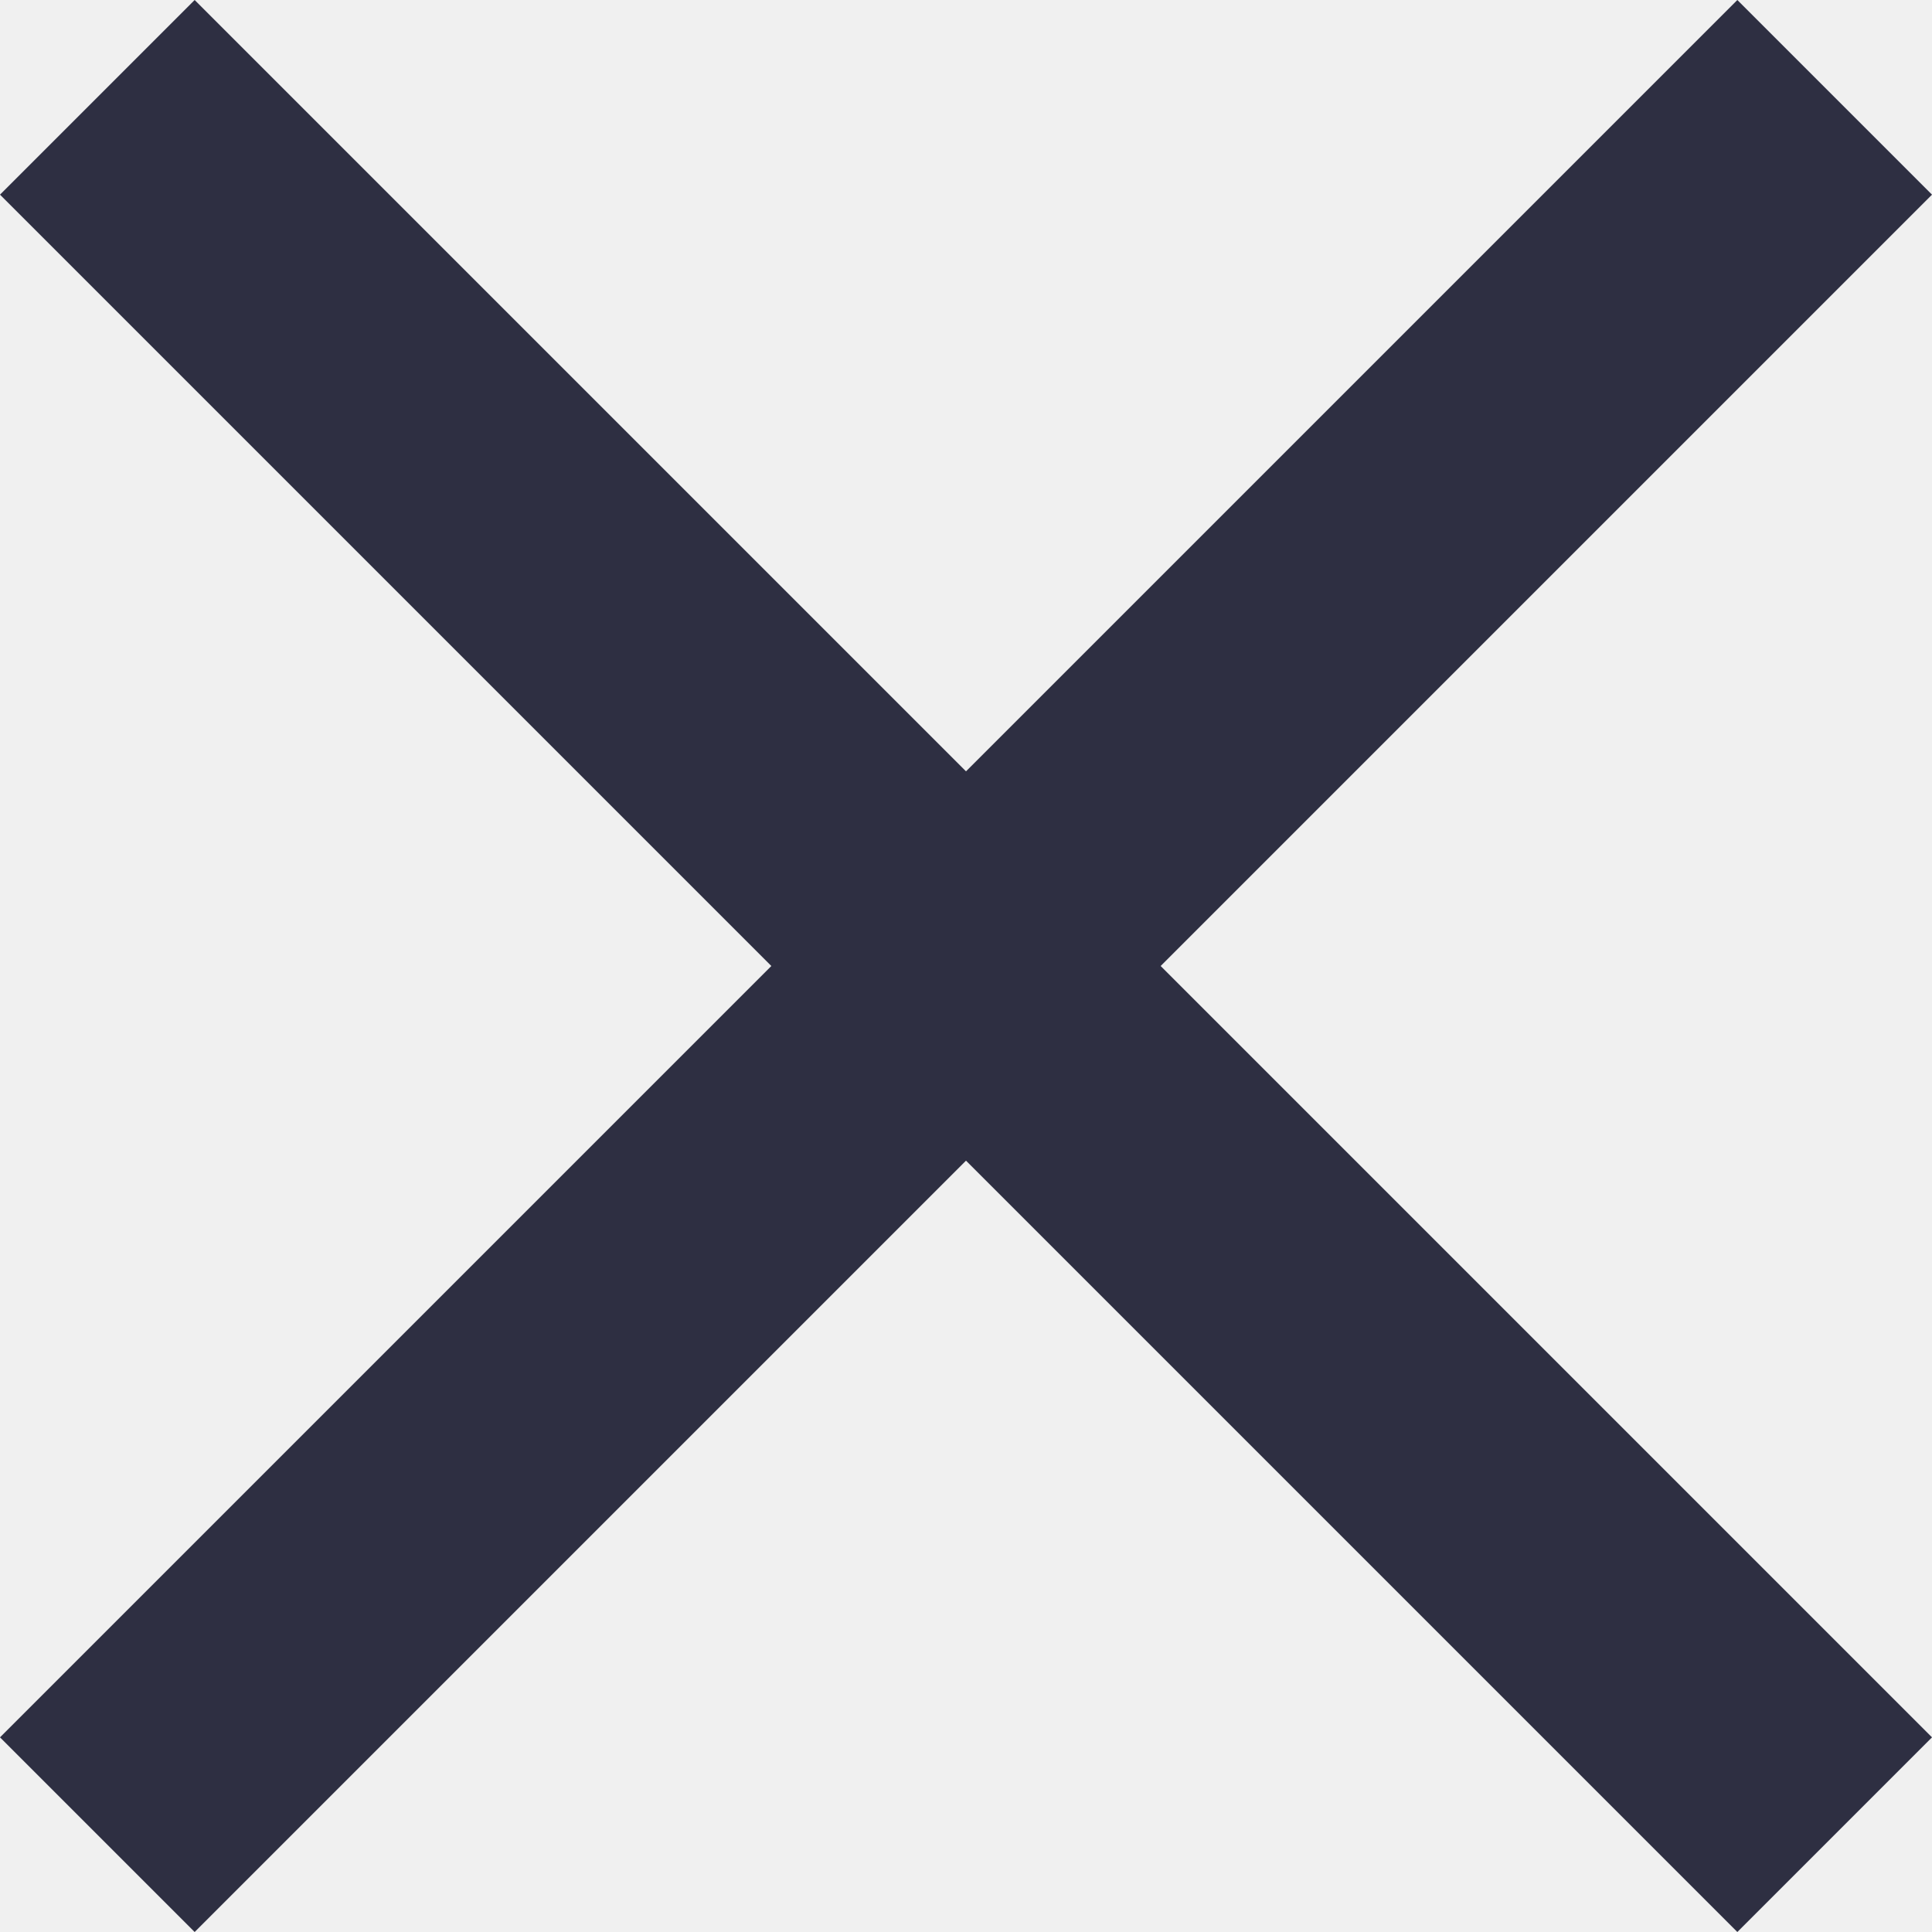
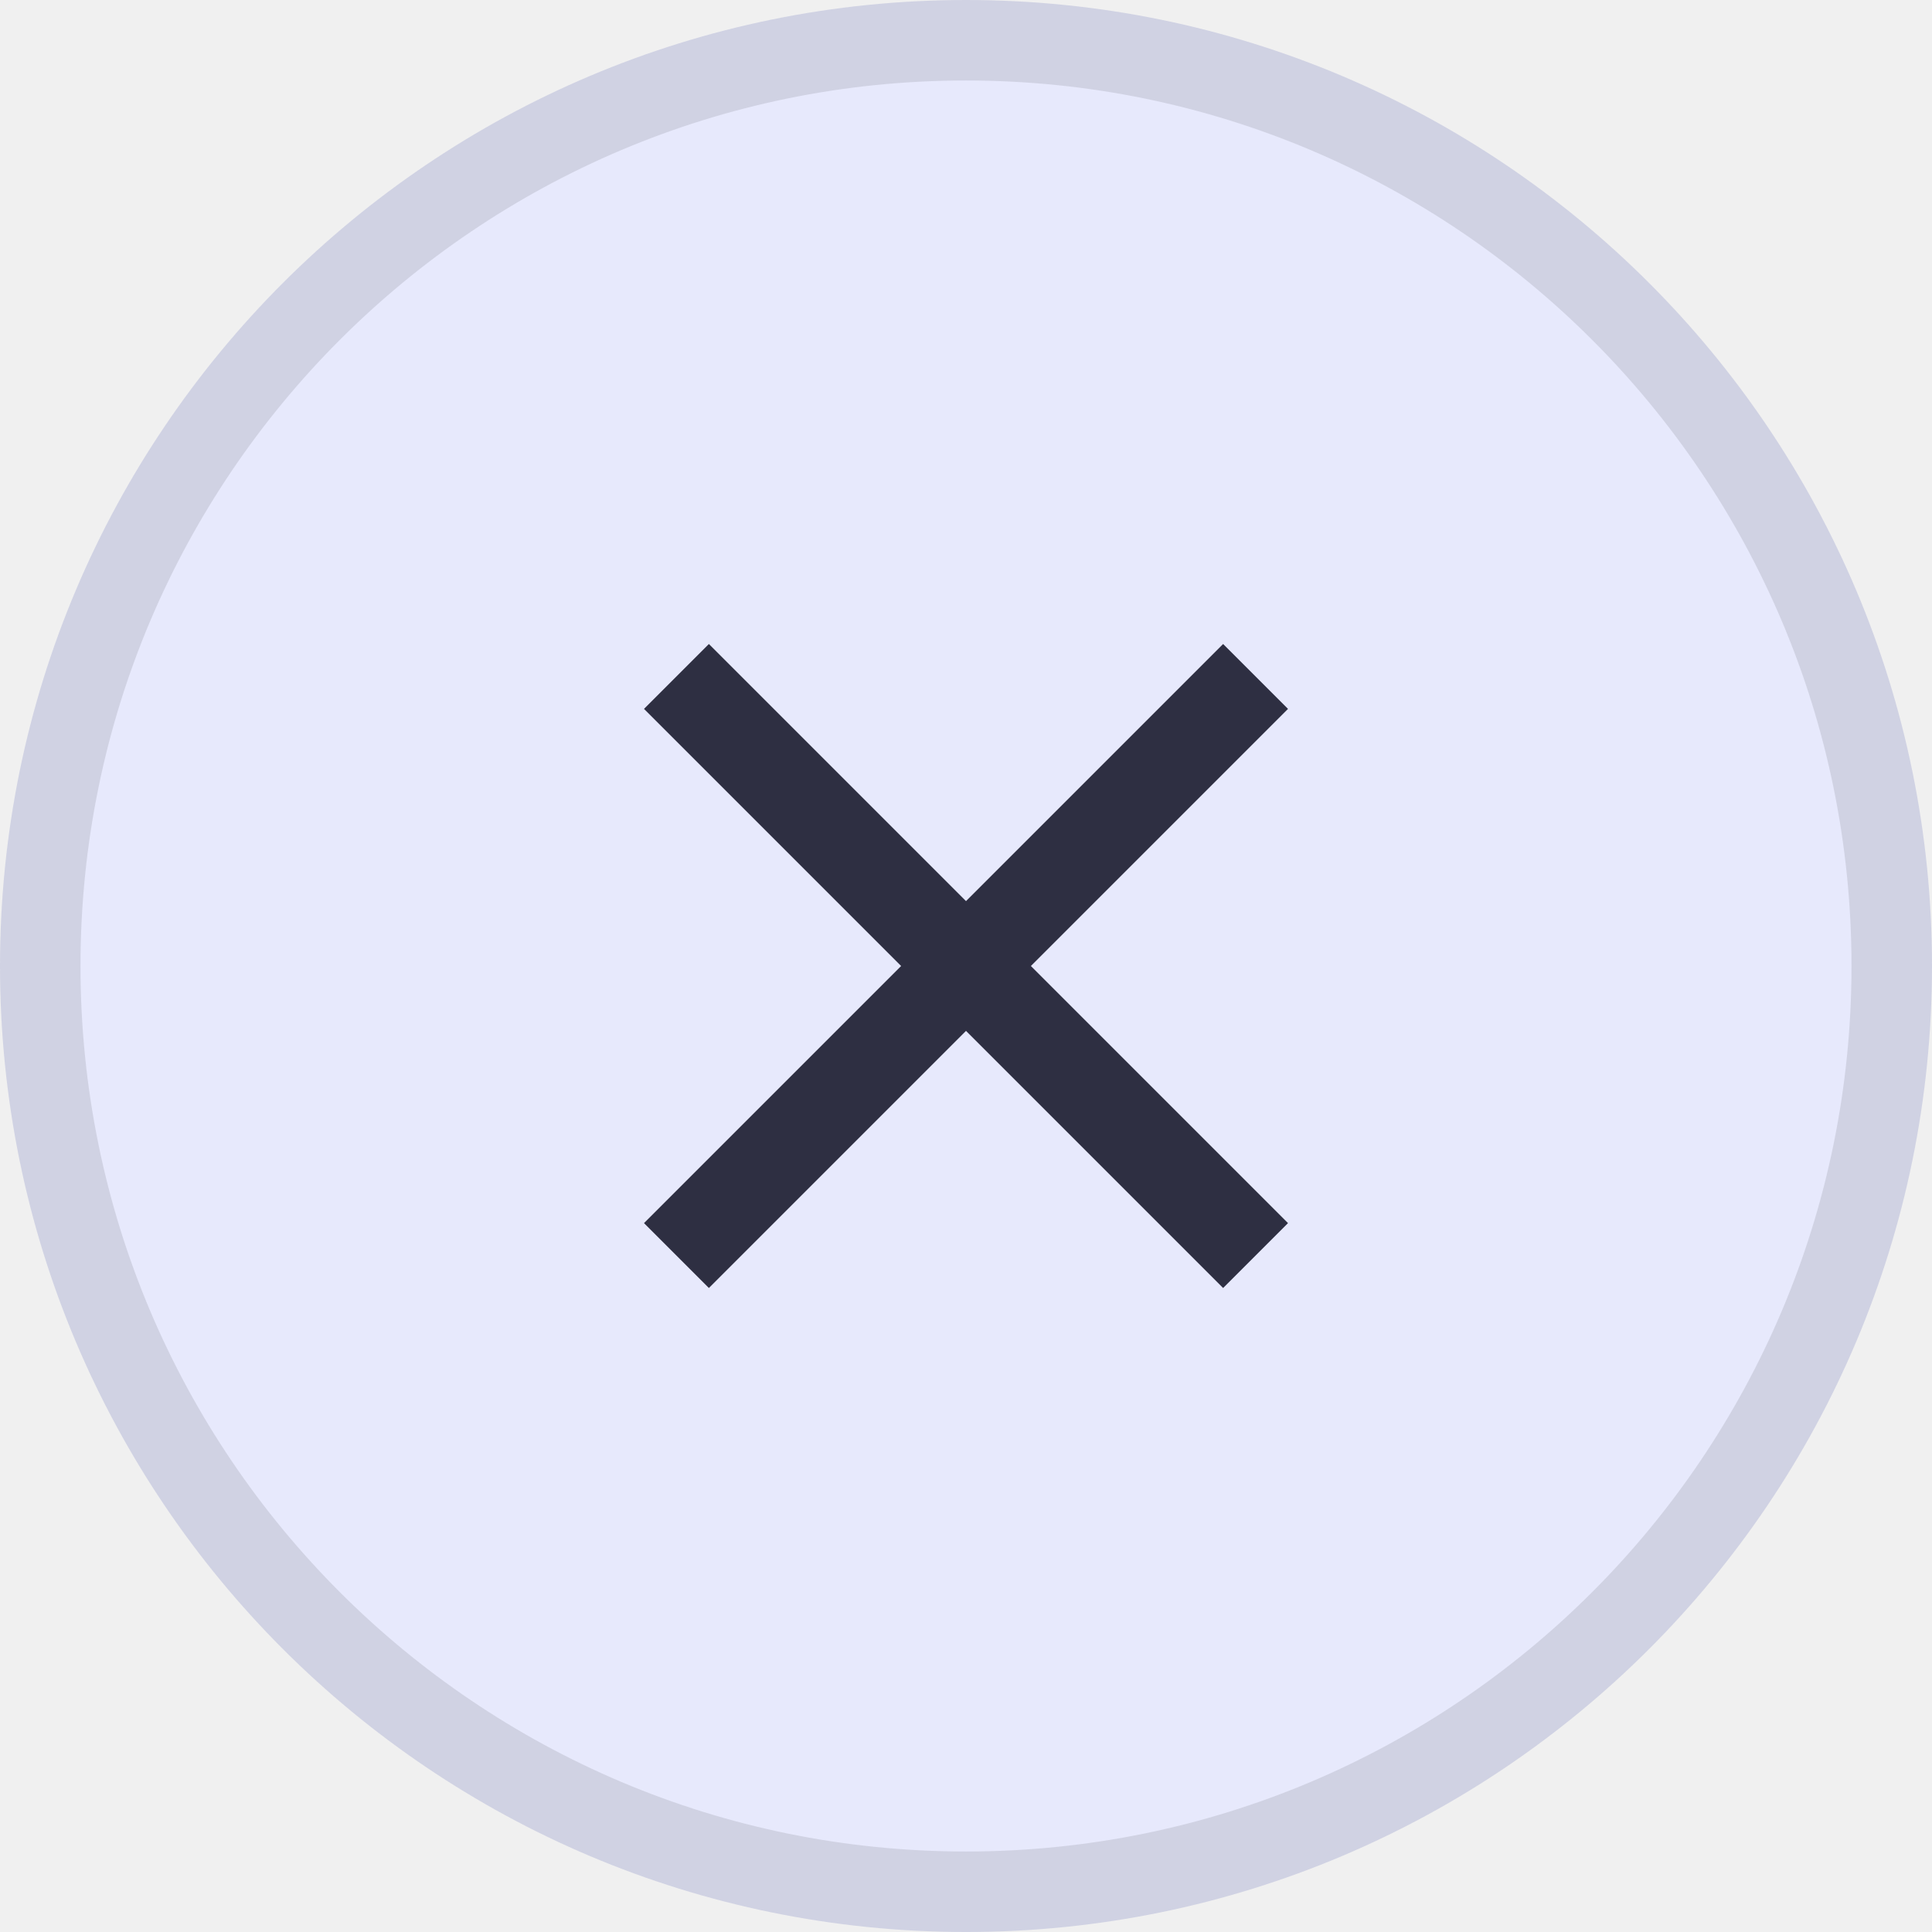
- <svg xmlns="http://www.w3.org/2000/svg" width="8" height="8" viewBox="0 0 8 8" fill="none">
-   <g clip-path="url(#clip0_793910_79)">
-     <path d="M8 0.806L7.194 0L4 3.194L0.806 0L0 0.806L3.194 4L0 7.194L0.806 8L4 4.806L7.194 8L8 7.194L4.806 4L8 0.806Z" fill="#2E2F42" />
+ <svg xmlns="http://www.w3.org/2000/svg" width="24" height="24" viewBox="0 0 24 24" fill="none">
+   <circle cx="12" cy="12" r="12" fill="#E7E9FC" />
+   <circle cx="12" cy="12" r="11.5" stroke="black" stroke-opacity="0.1" />
+   <g clip-path="url(#clip0_297083_8299)">
+     <path d="M16 8.806L15.194 8L12 11.194L8.806 8L8 8.806L11.194 12L8 15.194L8.806 16L12 12.806L15.194 16L16 15.194L12.806 12L16 8.806Z" fill="#2E2F42" />
  </g>
  <defs>
-     <clipPath id="clip0_793910_79">
-       <rect width="8" height="8" fill="white" />
+     <clipPath id="clip0_297083_8299">
+       <rect width="8" height="8" fill="white" transform="translate(8 8)" />
    </clipPath>
  </defs>
</svg>
